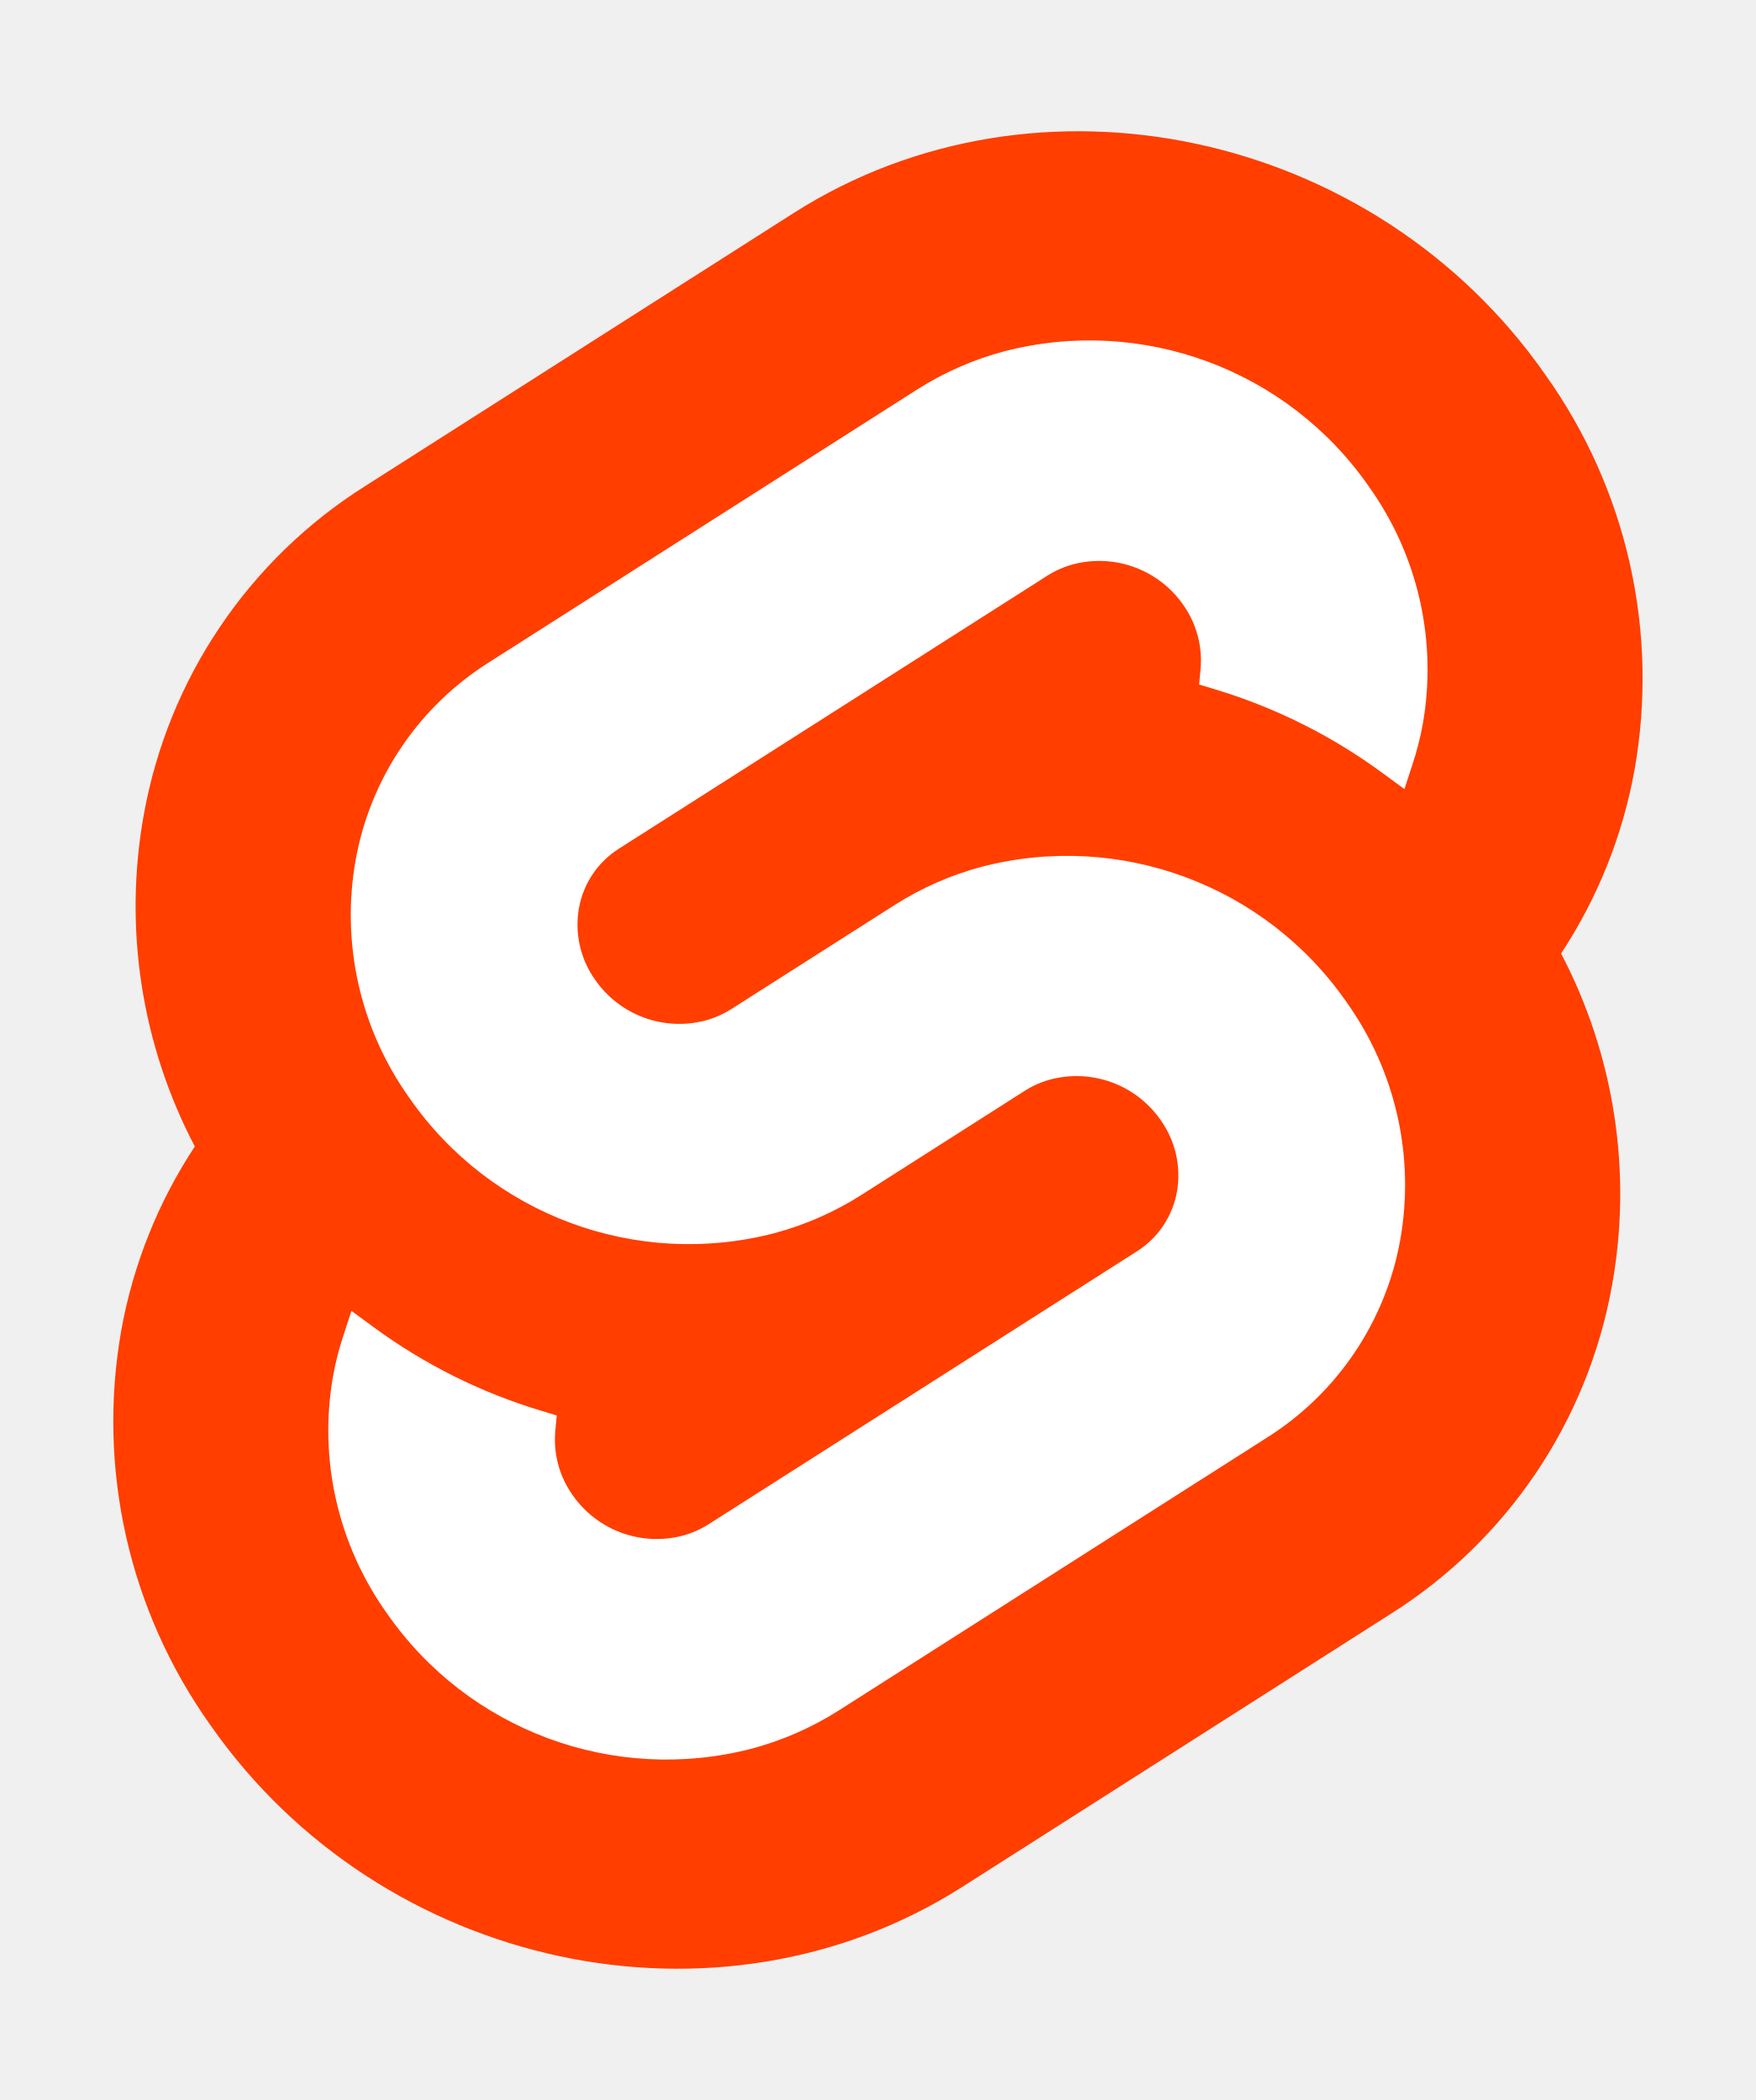
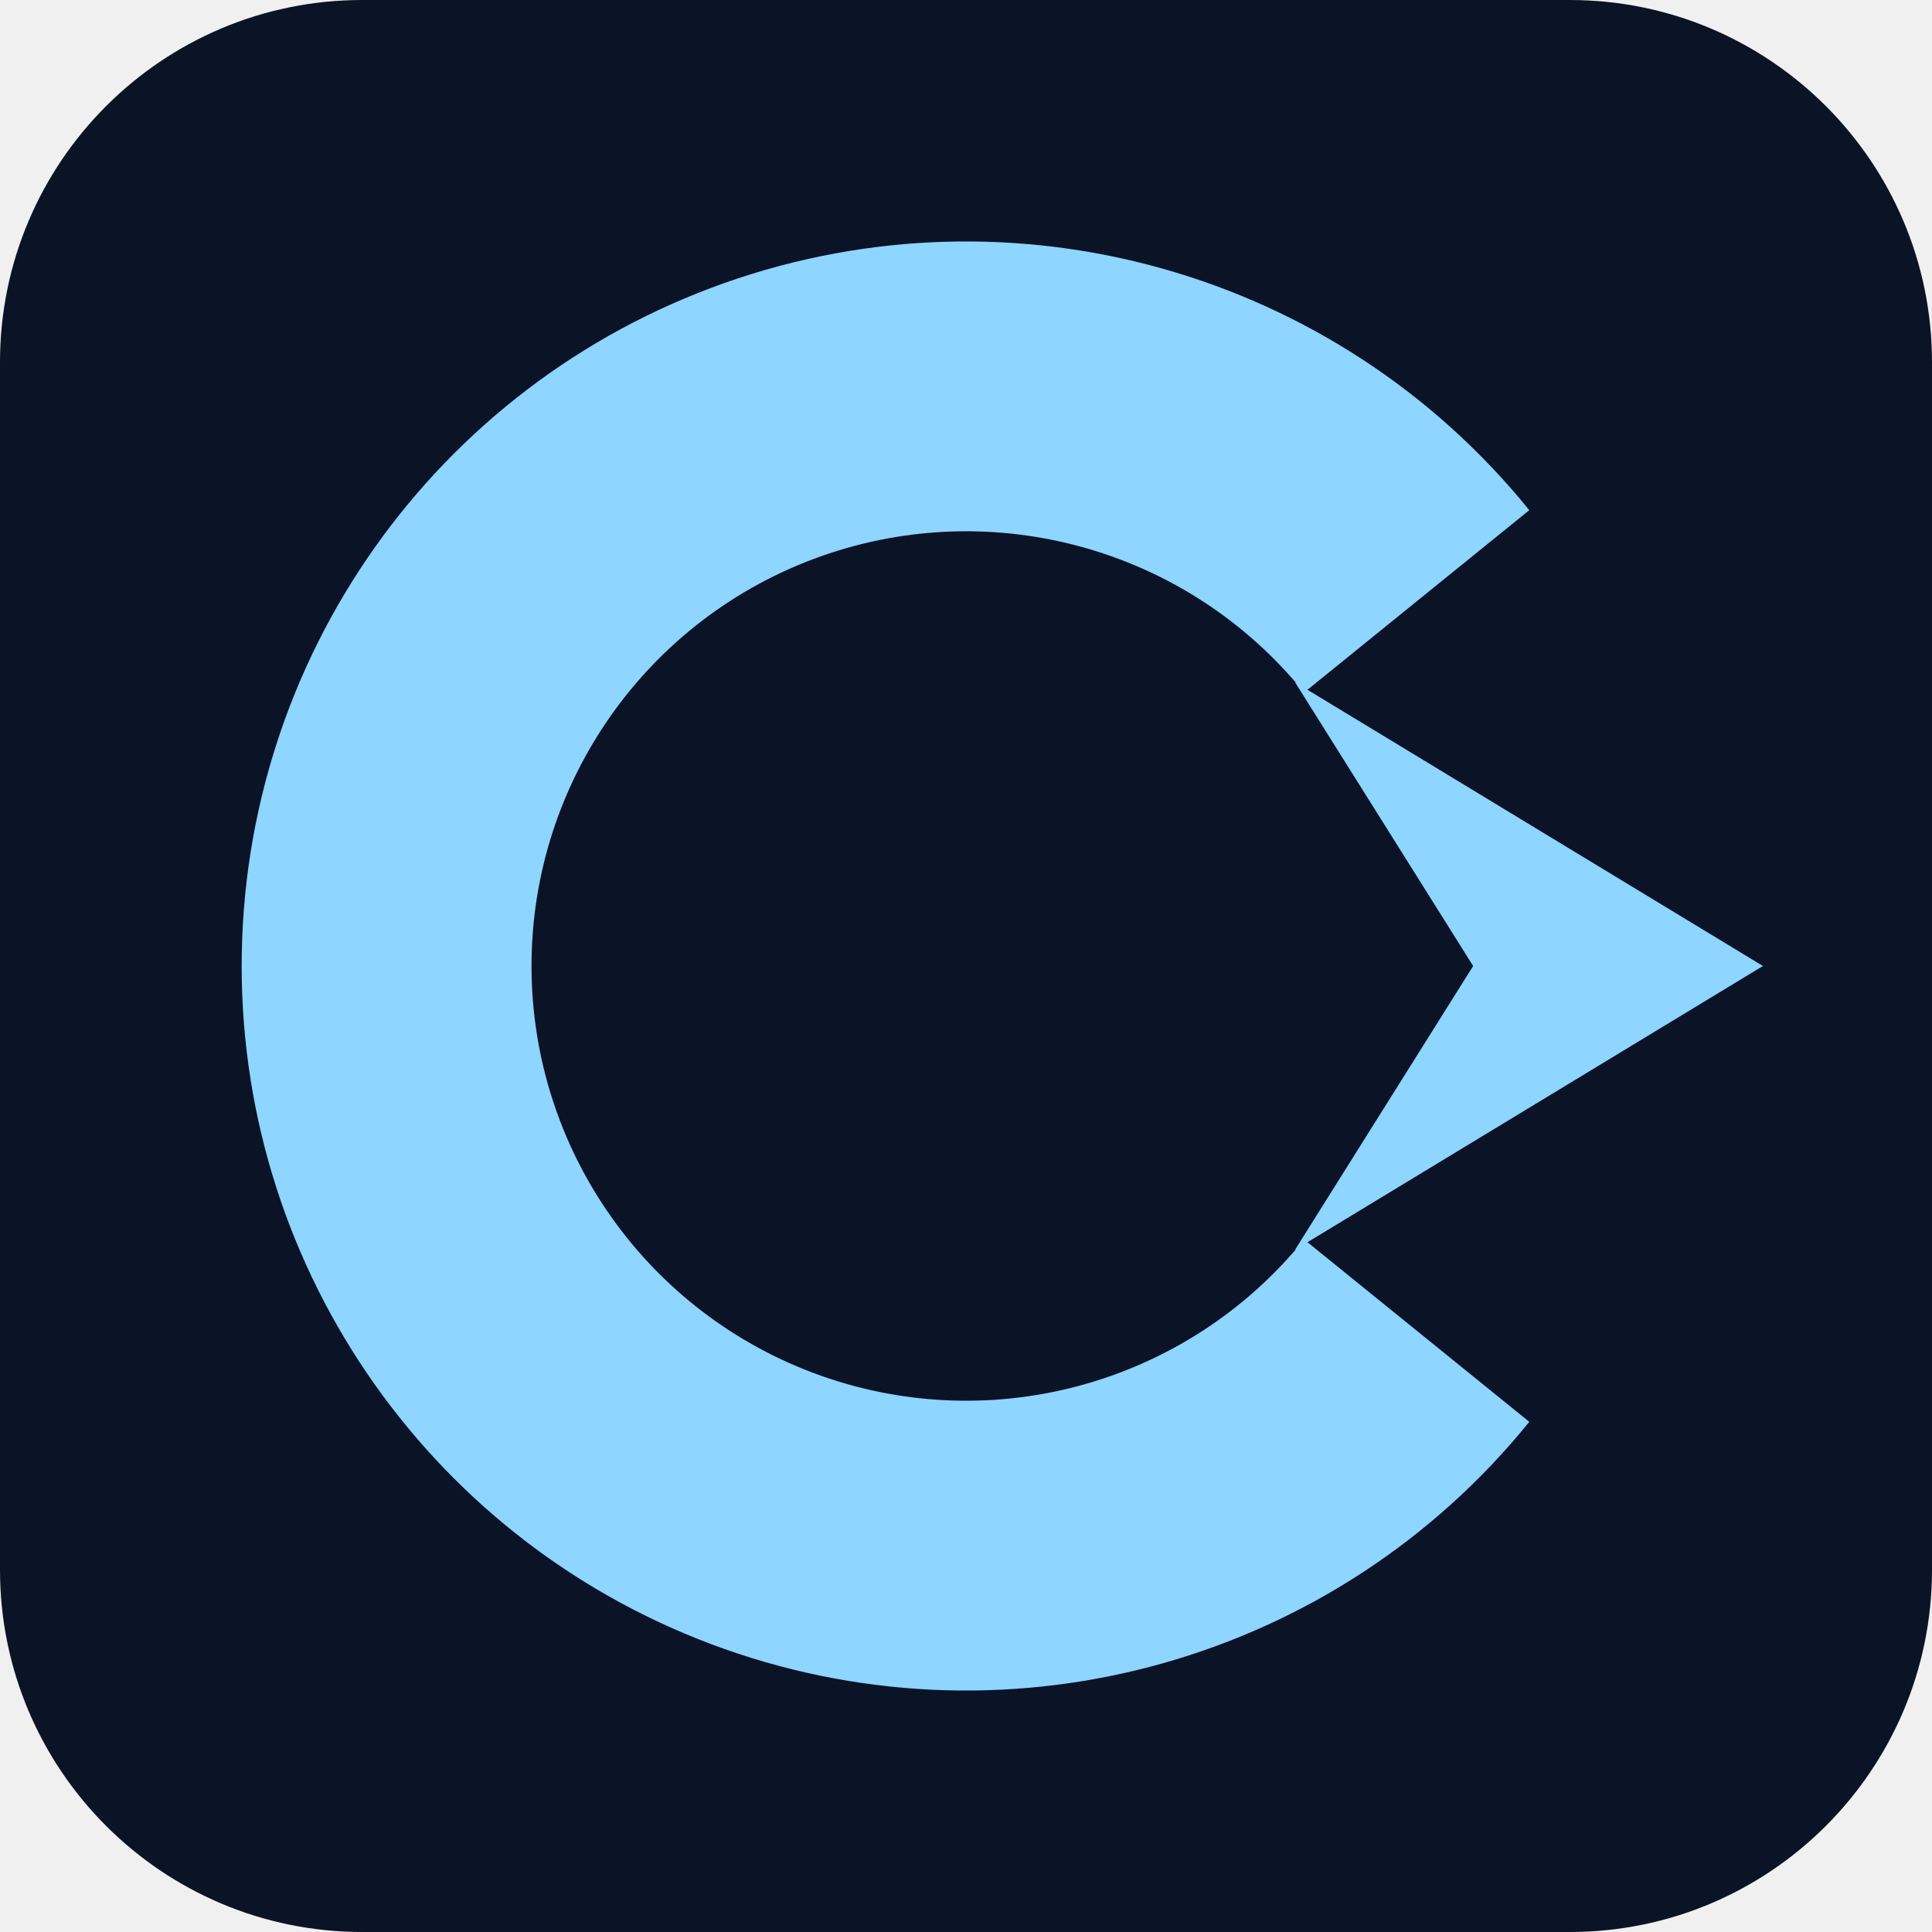
- <svg xmlns="http://www.w3.org/2000/svg" width="107" height="128" viewBox="0 0 107 128">
-   <path d="M94.157 22.819c-10.4-14.885-30.94-19.297-45.792-9.835L22.282 29.608A29.92 29.92 0 0 0 8.764 49.65a31.5 31.5 0 0 0 3.108 20.231 30 30 0 0 0-4.477 11.183 31.9 31.9 0 0 0 5.448 24.116c10.402 14.887 30.942 19.297 45.791 9.835l26.083-16.624A29.92 29.92 0 0 0 98.235 78.35a31.53 31.53 0 0 0-3.105-20.232 30 30 0 0 0 4.474-11.182 31.88 31.88 0 0 0-5.447-24.116" style="fill:#ff3e00" />
-   <path d="M45.817 106.582a20.72 20.72 0 0 1-22.237-8.243 19.17 19.17 0 0 1-3.277-14.503 18 18 0 0 1 .624-2.435l.49-1.498 1.337.981a33.6 33.6 0 0 0 10.203 5.098l.97.294-.09.968a5.85 5.85 0 0 0 1.052 3.878 6.24 6.24 0 0 0 6.695 2.485 5.8 5.8 0 0 0 1.603-.704L69.27 76.28a5.43 5.43 0 0 0 2.45-3.631 5.8 5.8 0 0 0-.987-4.371 6.24 6.24 0 0 0-6.698-2.487 5.7 5.7 0 0 0-1.6.704l-9.953 6.345a19 19 0 0 1-5.296 2.326 20.72 20.72 0 0 1-22.237-8.243 19.17 19.17 0 0 1-3.277-14.502 17.99 17.99 0 0 1 8.13-12.052l26.081-16.623a19 19 0 0 1 5.3-2.329 20.72 20.72 0 0 1 22.237 8.243 19.17 19.17 0 0 1 3.277 14.503 18 18 0 0 1-.624 2.435l-.49 1.498-1.337-.98a33.6 33.6 0 0 0-10.203-5.1l-.97-.294.09-.968a5.86 5.86 0 0 0-1.052-3.878 6.24 6.24 0 0 0-6.696-2.485 5.8 5.8 0 0 0-1.602.704L37.73 51.72a5.42 5.42 0 0 0-2.449 3.63 5.79 5.79 0 0 0 .986 4.372 6.24 6.24 0 0 0 6.698 2.486 5.8 5.8 0 0 0 1.602-.704l9.952-6.342a19 19 0 0 1 5.295-2.328 20.72 20.72 0 0 1 22.237 8.242 19.17 19.17 0 0 1 3.277 14.503 18 18 0 0 1-8.13 12.053l-26.081 16.622a19 19 0 0 1-5.3 2.328" style="fill:#fff" />
+ <svg xmlns="http://www.w3.org/2000/svg" viewBox="0 0 32 32" role="img" aria-label="Vynno">
+   <style>
+ 		.tile {
+ 			fill: #0b1326;
+ 		}
+ 		.mark {
+ 			fill: #8ed5ff;
+ 		}
+ 		@media (prefers-color-scheme: light) {
+ 			.tile {
+ 				fill: #f8f9ff;
+ 			}
+ 			.mark {
+ 				fill: #006194;
+ 			}
+ 		}
+ 	</style>
+   <rect class="tile" width="32" height="32" rx="6" />
+   <path class="mark" d="M25.33 23.55A12 12 0 1 1 25.33 8.45L21.6 11.47A7.2 7.2 0 1 0 21.6 20.53Z" />
+   <path class="mark" d="M21.45 11.3L29.2 16L21.45 20.7L24.4 16Z" />
</svg>
